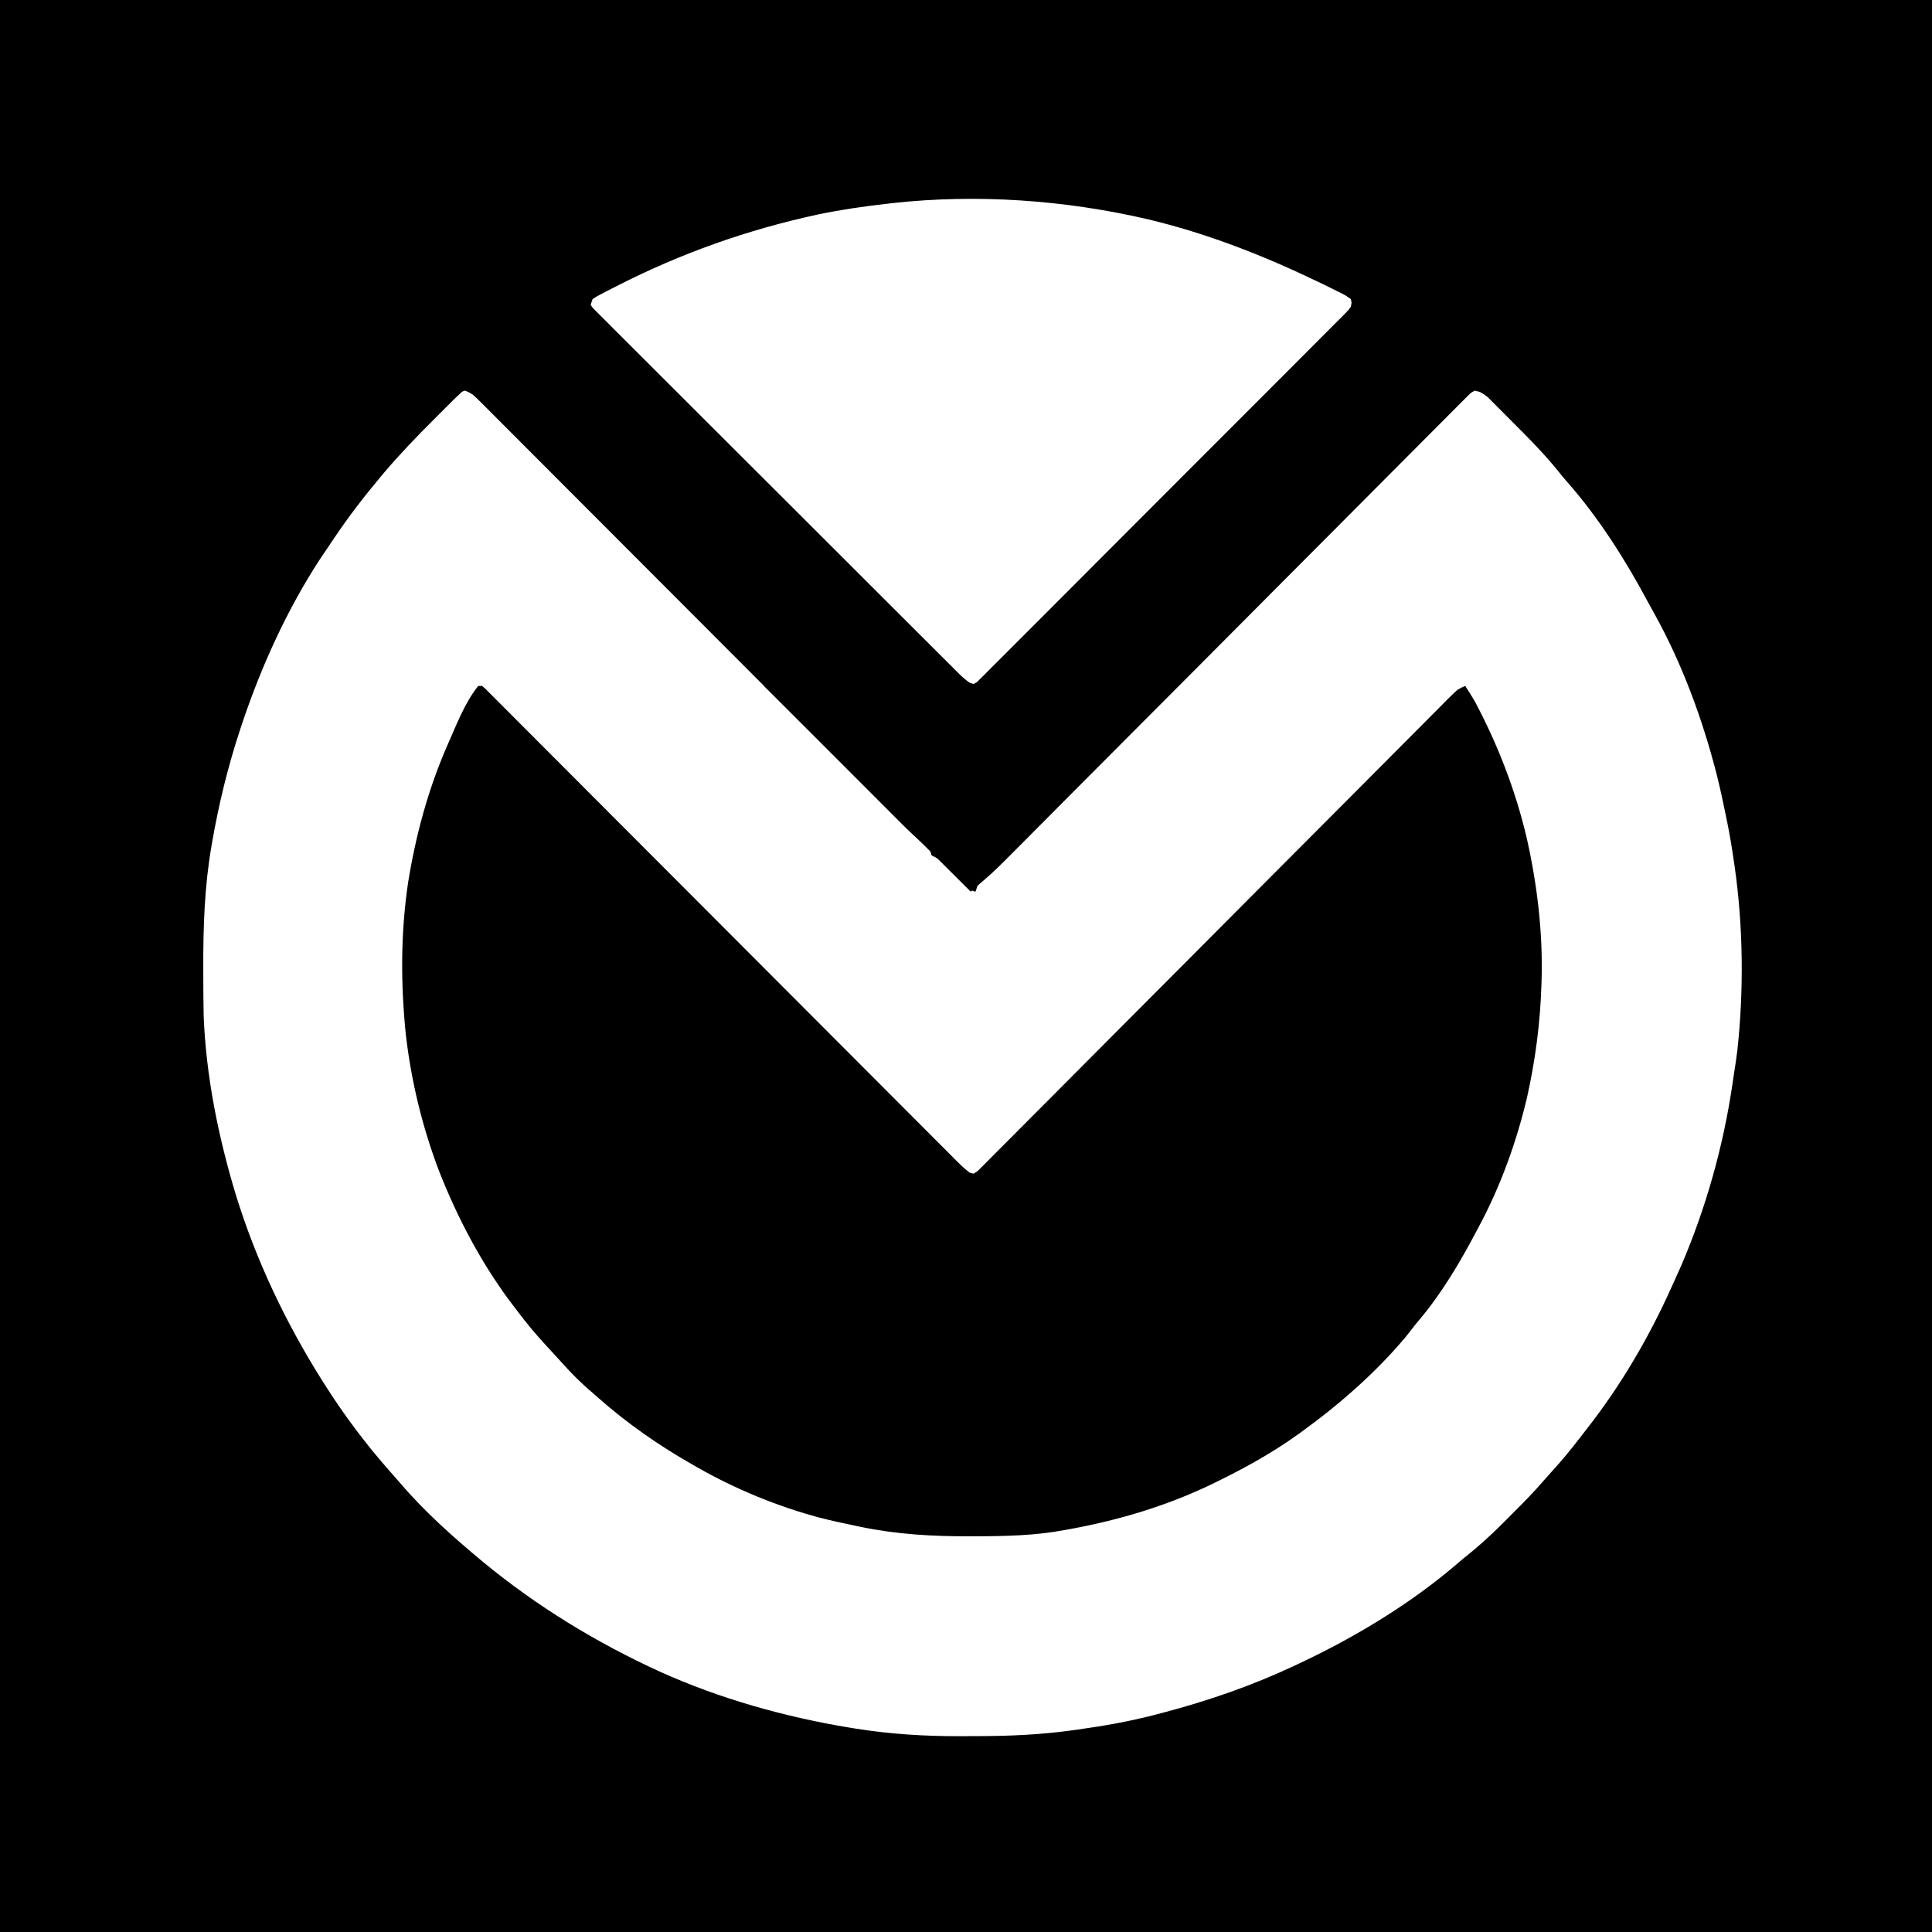
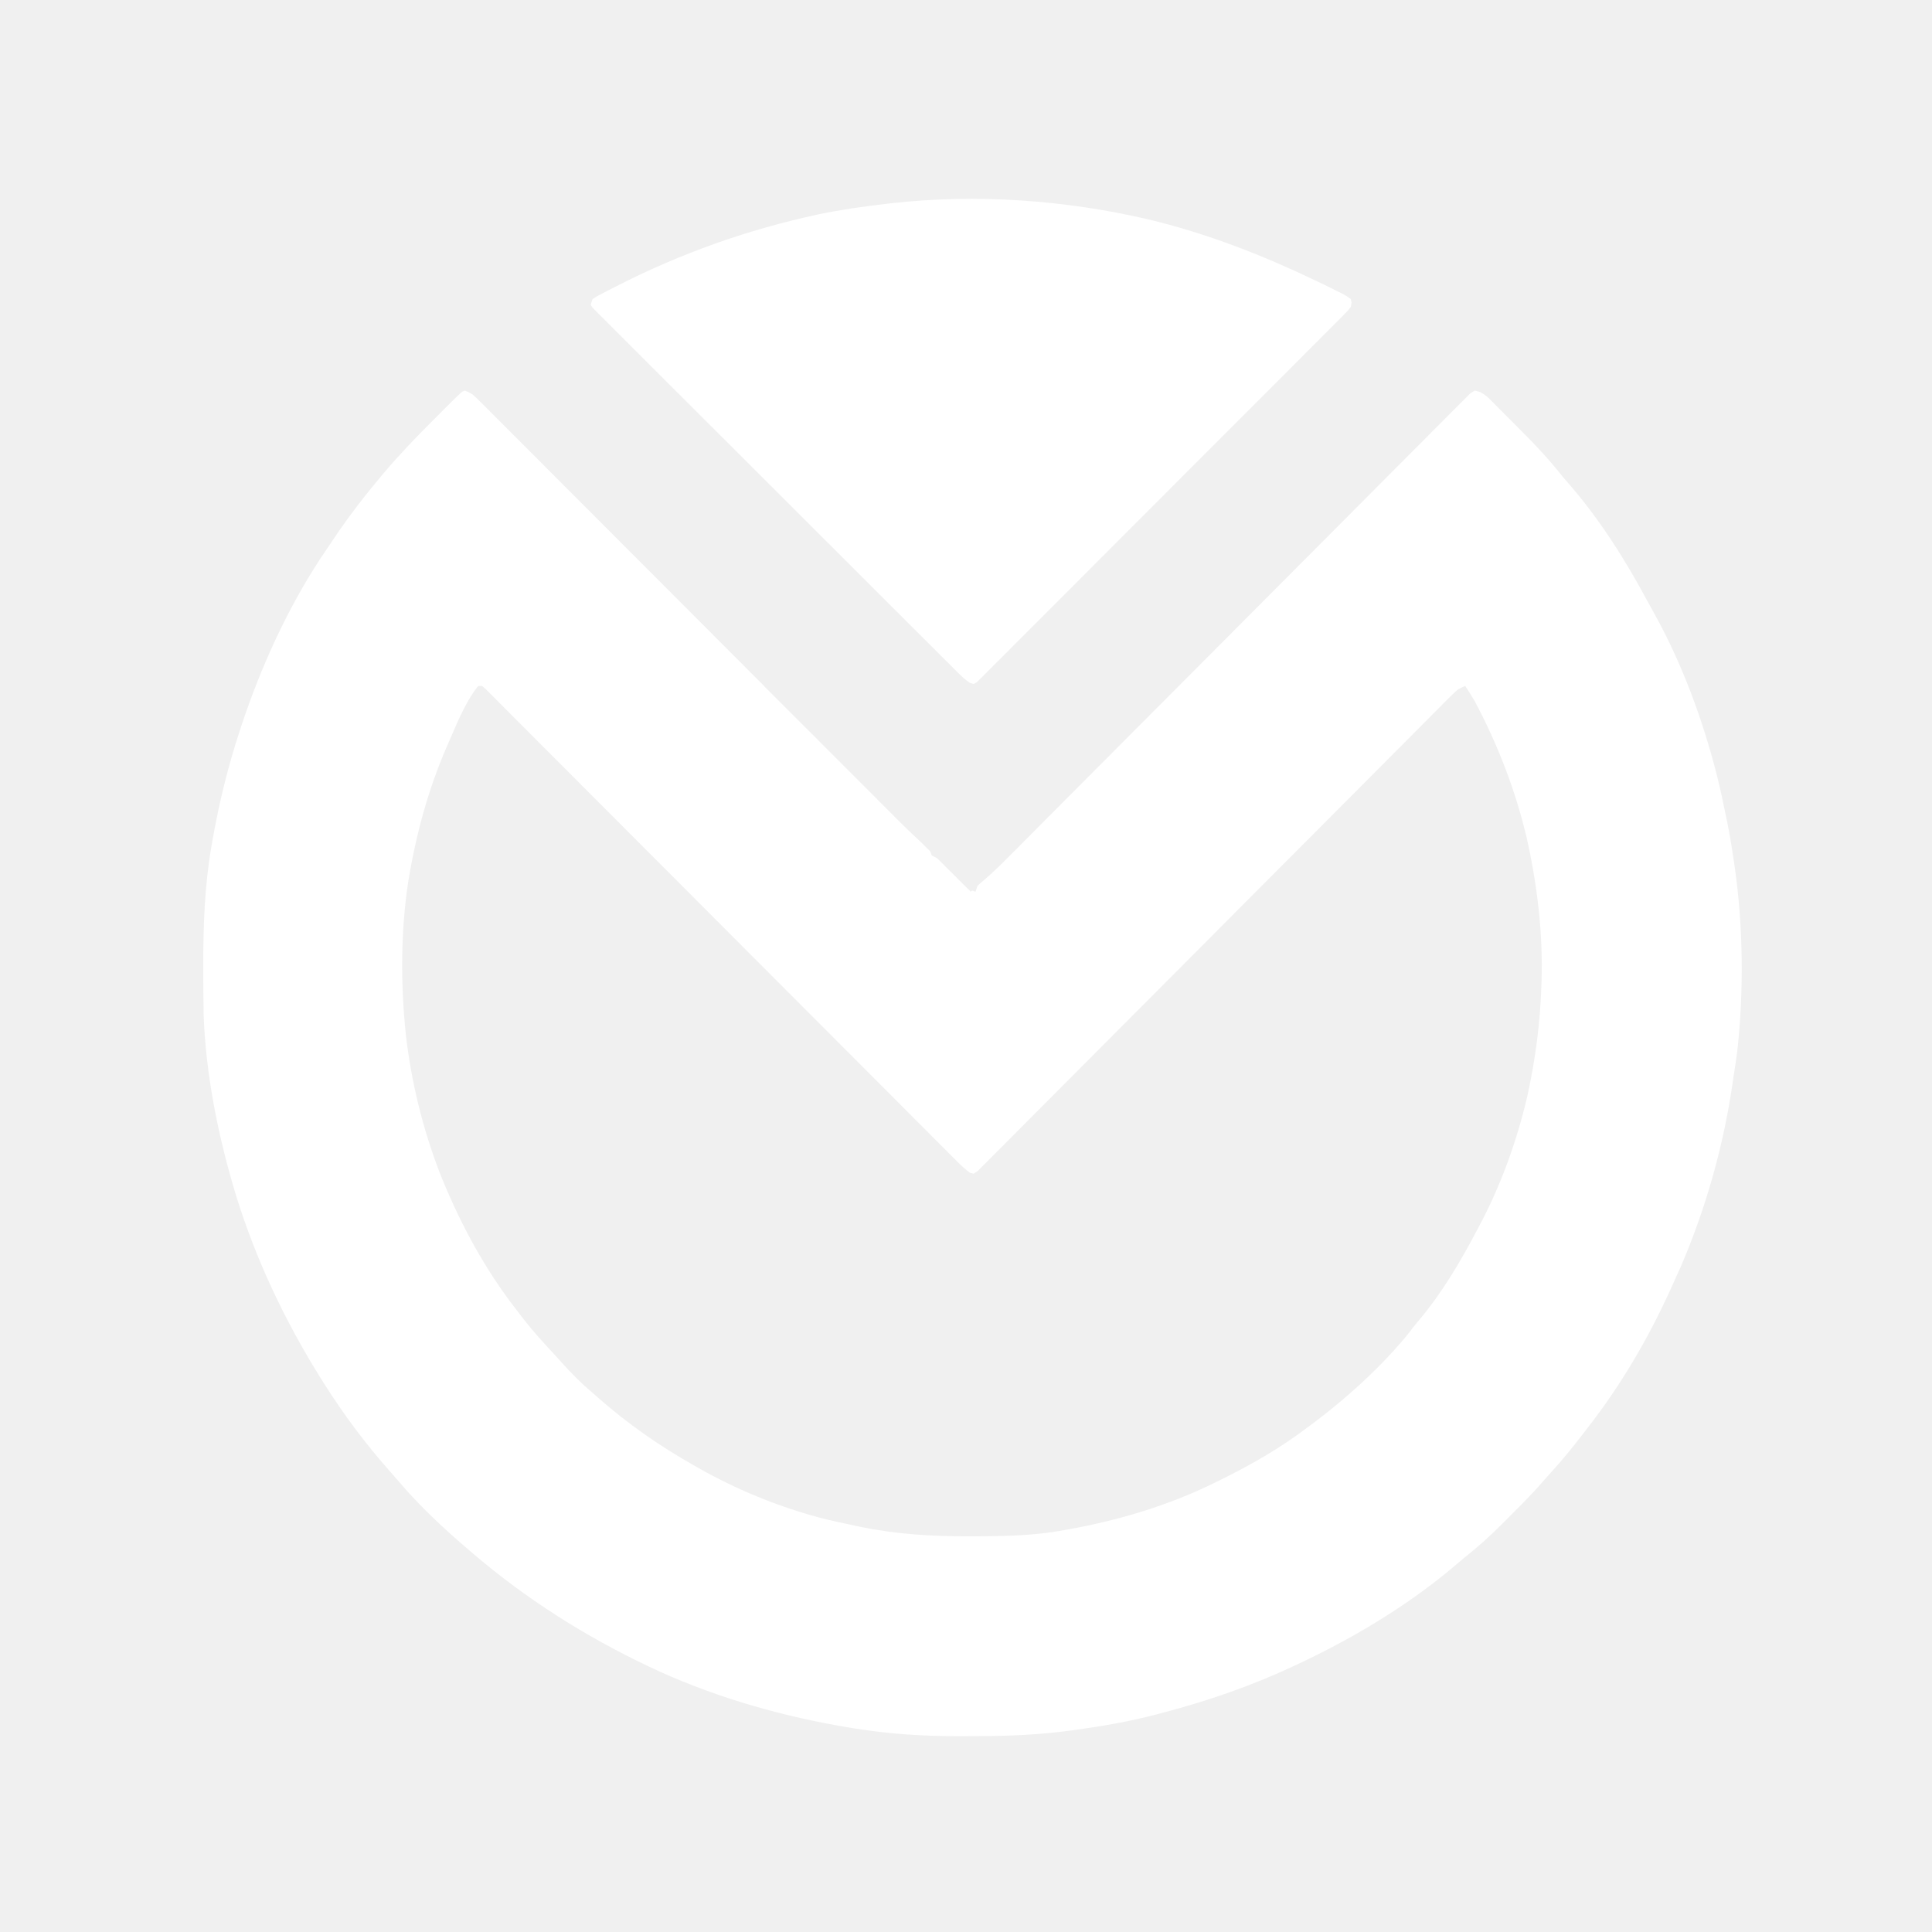
<svg xmlns="http://www.w3.org/2000/svg" width="1014" height="1014" viewBox="130 0 1014 1014" preserveAspectRatio="xMidYMid meet" shape-rendering="geometricPrecision">
-   <rect x="0" y="0" width="1274" height="1014" fill="#000000" />
-   <g fill="#FFFFFF">
+   <defs>
+     <mask id="logo-cutout" maskUnits="userSpaceOnUse" x="130" y="0" width="1014" height="1014">
+       <rect x="130" y="0" width="1014" height="1014" fill="#FFFFFF" />
+       <polygon points="531,360 748,360 639.5,468" fill="#000000" />
+     </mask>
+   </defs>
+   <g fill="#FFFFFF" mask="url(#logo-cutout)">
    <path d="M0 0 C31.416 7.469 60.823 19.019 89.875 32.992 C90.386 33.237 90.386 33.237 92.97 34.473 C95.473 35.684 97.959 36.92 100.438 38.18 C101.122 38.518 101.806 38.855 102.511 39.204 C104.316 40.16 104.316 40.16 106.875 41.992 C106.991 42.616 107.108 43.24 107.227 43.882 C107.169 44.23 107.169 44.23 106.875 45.992 C105.61 47.761 105.61 47.761 103.794 49.582 C103.107 50.281 102.419 50.98 101.711 51.7 C100.944 52.46 100.176 53.22 99.385 54.004 C98.982 54.41 98.982 54.41 96.943 56.468 C94.703 58.73 92.45 60.978 90.194 63.225 C87.766 65.649 85.349 68.084 82.93 70.517 C78.189 75.284 73.437 80.04 68.68 84.791 C64.817 88.652 60.956 92.515 57.099 96.382 C56.55 96.931 56.002 97.481 55.437 98.047 C54.323 99.163 53.209 100.28 52.095 101.396 C41.643 111.87 31.178 122.331 20.709 132.788 C11.121 142.365 1.55 151.959 -8.014 161.561 C-17.825 171.41 -27.646 181.248 -37.48 191.075 C-43.005 196.595 -48.525 202.12 -54.033 207.657 C-58.722 212.369 -63.42 217.071 -68.133 221.759 C-70.539 224.153 -72.94 226.552 -75.328 228.964 C-77.912 231.573 -80.518 234.159 -83.127 236.743 C-83.886 237.516 -84.645 238.29 -85.426 239.087 C-86.124 239.77 -86.822 240.453 -87.541 241.157 C-87.841 241.457 -87.841 241.457 -89.359 242.976 C-89.942 243.311 -90.524 243.647 -91.125 243.992 C-91.455 243.891 -91.455 243.891 -93.126 243.377 C-95.196 241.943 -96.914 240.456 -98.697 238.678 C-99.391 237.989 -100.086 237.301 -100.802 236.592 C-101.18 236.213 -101.18 236.213 -103.092 234.293 C-103.9 233.489 -104.709 232.685 -105.542 231.856 C-107.785 229.625 -110.023 227.388 -112.259 225.149 C-114.672 222.736 -117.09 220.328 -119.508 217.92 C-124.243 213.202 -128.972 208.478 -133.699 203.752 C-137.539 199.913 -141.381 196.076 -145.223 192.239 C-156.111 181.369 -166.994 170.495 -177.872 159.616 C-178.459 159.029 -179.045 158.443 -179.649 157.839 C-180.236 157.251 -180.823 156.664 -181.428 156.059 C-190.956 146.531 -200.493 137.013 -210.034 127.5 C-219.825 117.738 -229.607 107.969 -239.382 98.193 C-244.873 92.701 -250.367 87.212 -255.869 81.732 C-260.551 77.068 -265.226 72.398 -269.892 67.718 C-272.275 65.329 -274.661 62.943 -277.055 60.566 C-279.645 57.994 -282.22 55.407 -284.793 52.818 C-285.56 52.062 -286.327 51.306 -287.117 50.526 C-287.458 50.181 -287.458 50.181 -289.183 48.432 C-289.779 47.836 -290.376 47.24 -290.991 46.626 C-291.365 46.087 -291.739 45.548 -292.125 44.992 C-291.795 44.002 -291.465 43.012 -291.125 41.992 C-289.113 40.633 -289.113 40.633 -286.438 39.242 C-285.442 38.722 -284.447 38.202 -283.421 37.666 C-282.323 37.107 -281.224 36.549 -280.125 35.992 C-279.566 35.706 -279.006 35.42 -278.43 35.125 C-244.64 17.856 -209.624 5.489 -172.534 -2.507 C-160.822 -4.941 -149.004 -6.638 -137.125 -8.008 C-136.027 -8.136 -134.929 -8.265 -133.798 -8.397 C-89.408 -13.299 -43.459 -10.061 0 0 Z " transform="translate(732.125,115.0078)" />
    <path d="M0 0 C1.833 0.724 1.833 0.724 4 2 C5.41 3.233 6.77 4.524 8.093 5.85 C8.904 6.658 9.715 7.465 10.551 8.298 C11.446 9.199 12.34 10.1 13.235 11.001 C14.189 11.955 15.144 12.909 16.099 13.862 C18.724 16.485 21.343 19.114 23.961 21.743 C26.785 24.578 29.615 27.407 32.444 30.237 C37.347 35.142 42.247 40.051 47.144 44.963 C54.233 52.072 61.327 59.176 68.424 66.278 C79.947 77.811 91.467 89.348 102.983 100.887 C103.328 101.233 103.328 101.233 105.073 102.981 C105.763 103.673 106.453 104.364 107.165 105.077 C116.94 114.873 126.717 124.667 136.495 134.461 C136.839 134.805 136.839 134.805 138.578 136.547 C150.049 148.035 161.521 159.522 172.994 171.007 C180.069 178.09 187.142 185.174 194.212 192.261 C199.06 197.121 203.91 201.979 208.761 206.836 C211.559 209.636 214.355 212.438 217.149 215.241 C219.711 217.812 222.275 220.379 224.84 222.946 C225.764 223.871 226.688 224.797 227.61 225.724 C232.402 230.538 237.24 235.2 242.495 239.515 C242.992 240.005 243.488 240.495 244 241 C244.33 241.99 244.66 242.98 245 244 C246.32 244.693 247.656 245.356 249 246 C250.875 247.68 250.875 247.68 252.785 249.66 C253.133 250.016 253.133 250.016 254.893 251.814 C255.609 252.556 256.325 253.298 257.062 254.062 C258.486 255.537 259.914 257.007 261.348 258.473 C261.662 258.799 261.662 258.799 263.254 260.449 C263.83 260.961 264.406 261.473 265 262 C265.99 262.33 266.98 262.66 268 263 C268.33 262.01 268.66 261.02 269 260 C270.477 258.544 270.477 258.544 272.404 256.966 C277.735 252.438 282.612 247.501 287.533 242.54 C288.58 241.489 289.627 240.438 290.674 239.387 C292.938 237.114 295.201 234.839 297.462 232.563 C301.142 228.859 304.826 225.158 308.51 221.458 C313.166 216.783 317.82 212.106 322.473 207.429 C331.608 198.247 340.751 189.073 349.896 179.901 C351.337 178.456 352.778 177.011 354.218 175.566 C357.134 172.641 360.051 169.717 362.967 166.792 C370.452 159.285 377.938 151.777 385.422 144.269 C386.173 143.516 386.924 142.762 387.697 141.986 C399.888 129.756 412.068 117.515 424.244 105.27 C436.746 92.698 449.262 80.139 461.79 67.592 C469.518 59.852 477.235 52.1 484.938 44.336 C490.21 39.024 495.495 33.725 500.79 28.435 C503.847 25.38 506.899 22.319 509.936 19.243 C512.712 16.431 515.503 13.636 518.309 10.853 C519.324 9.84 520.333 8.821 521.336 7.795 C522.694 6.409 524.071 5.045 525.456 3.686 C525.837 3.303 525.837 3.303 527.766 1.366 C528.503 0.915 529.24 0.464 530 0 C530.441 0.113 530.441 0.113 532.674 0.683 C535 2 535 2 536.756 3.381 C537.286 3.912 537.816 4.443 538.362 4.99 C538.668 5.292 538.668 5.292 540.215 6.823 C540.538 7.151 540.538 7.151 542.172 8.809 C542.513 9.149 542.513 9.149 544.238 10.873 C545.681 12.318 547.119 13.767 548.555 15.219 C550.72 17.407 552.898 19.582 555.078 21.756 C562.508 29.201 569.507 36.726 576 45 C576.946 46.114 577.899 47.222 578.863 48.32 C595.355 67.156 609.075 88.837 620.854 110.874 C621.947 112.901 623.066 114.911 624.195 116.918 C638.923 143.412 649.715 172.812 657.168 202.152 C658.966 209.396 660.525 216.685 662 224 C662.206 225.002 662.411 226.004 662.623 227.037 C663.957 233.664 665.045 240.308 666 247 C666.075 247.5 666.075 247.5 666.453 250.032 C670.93 281.247 671.272 315.206 667.812 346.562 C667.286 350.722 666.659 354.859 666 359 C665.745 360.738 665.49 362.475 665.236 364.213 C660.409 396.768 651.432 428.727 638.5 459 C637.031 462.348 635.522 465.676 634 469 C633.619 469.844 633.238 470.688 632.846 471.558 C621.116 497.448 606.665 522.127 589.139 544.542 C587.859 546.181 586.592 547.831 585.324 549.48 C580.516 555.705 575.605 561.743 570.266 567.523 C569.034 568.87 567.809 570.224 566.626 571.613 C561.367 577.773 555.692 583.494 549.968 589.218 C548.262 590.925 546.565 592.641 544.867 594.357 C538.221 601.037 531.392 607.158 524 613 C522.972 613.863 521.949 614.731 520.934 615.609 C497.356 635.829 469.989 652.587 442.059 666.078 C440.707 666.721 439.354 667.361 438 668 C437.26 668.351 436.52 668.703 435.758 669.064 C413.221 679.693 390.058 687.681 366 694 C364.947 694.28 363.893 694.559 362.808 694.848 C349.07 698.435 335.298 700.864 321.25 702.812 C320.871 702.865 320.871 702.865 318.954 703.132 C302.356 705.411 286.019 706.187 269.272 706.185 C266.1 706.187 262.928 706.206 259.756 706.225 C241.569 706.275 223.476 705.168 205.5 702.312 C204.441 702.145 203.383 701.978 202.292 701.805 C168.046 696.155 134.073 686.663 102.388 672.385 C68.923 657.102 37.673 638.018 9.279 614.58 C-5.935 601.908 -21.169 588.421 -34.023 573.312 C-35.591 571.478 -37.18 569.673 -38.789 567.875 C-51.792 553.254 -63.569 537.556 -74 521 C-74.449 520.29 -74.898 519.581 -75.36 518.85 C-94.209 488.81 -109.579 456.471 -120.071 422.57 C-129.334 392.127 -135.907 359.817 -137.115 327.975 C-137.179 324.846 -137.216 321.719 -137.238 318.59 C-137.248 317.436 -137.258 316.283 -137.268 315.094 C-137.296 311.375 -137.307 307.657 -137.312 303.938 C-137.314 303.302 -137.315 302.667 -137.316 302.012 C-137.336 280.79 -136.633 259.955 -133 239 C-132.879 238.297 -132.758 237.595 -132.633 236.871 C-129.138 216.848 -124.374 197.303 -118 178 C-117.657 176.961 -117.315 175.922 -116.962 174.852 C-106.914 144.845 -93.518 115.333 -76.25 88.75 C-74.951 86.794 -73.638 84.85 -72.311 82.914 C-70.947 80.922 -69.605 78.917 -68.266 76.91 C-60.634 65.552 -52.295 54.85 -43.5 44.375 C-43.305 44.142 -43.305 44.142 -42.318 42.964 C-34.024 33.206 -25.151 23.984 -16.081 14.951 C-14.469 13.345 -12.863 11.733 -11.258 10.121 C-10.224 9.088 -9.19 8.056 -8.156 7.023 C-7.919 6.785 -7.919 6.785 -6.717 5.578 C-4.991 3.865 -3.222 2.203 -1.428 0.561 C-0.957 0.376 -0.485 0.191 0 0 Z M7 155 C-0.19 163.927 -4.583 175.838 -9.241 186.269 C-19.296 209.209 -25.778 233.342 -29.786 258.041 C-33.755 284.631 -33.726 311.309 -31 338 C-28.144 362.793 -22.176 387.208 -13.219 410.504 C-3.754 434.307 8.124 456.951 23.348 477.582 C25.208 480.073 27.1 482.539 29 485 C29.647 485.843 30.294 486.686 30.961 487.555 C35.859 493.812 41.152 499.637 46.563 505.446 C48.012 507.013 49.442 508.595 50.867 510.184 C55.97 515.858 61.134 521.102 67 526 C67.981 526.864 68.96 527.73 69.938 528.598 C85.417 542.261 102.046 553.828 120 564 C120.697 564.4 121.395 564.801 122.113 565.213 C141.992 576.542 164.064 585.634 186.168 591.531 C192.529 593.16 198.948 594.534 205.375 595.875 C206.065 596.021 206.755 596.166 207.466 596.317 C226.646 600.317 245.559 601.383 265.125 601.312 C265.666 601.311 265.666 601.311 268.403 601.306 C284.15 601.256 299.489 600.931 315 598 C316.088 597.801 317.177 597.603 318.298 597.398 C343.486 592.736 367.666 585.508 390.86 574.514 C406.961 566.751 422.452 558.464 437 548 C437.288 547.794 437.288 547.794 438.743 546.75 C458.757 532.298 478.24 515.306 494.051 496.334 C495.731 494.247 497.364 492.123 499 490 C499.599 489.291 500.199 488.582 500.816 487.852 C512.767 473.631 522.383 457.4 531 441 C531.342 440.364 531.684 439.728 532.036 439.072 C543.478 417.748 551.881 394.601 557.434 371.07 C561.79 351.67 564.392 331.879 565 312 C565.022 311.4 565.044 310.8 565.066 310.181 C565.892 284.907 562.8 259.171 557.23 234.537 C551.319 209.558 542.051 185.649 530 163 C528.399 160.288 526.739 157.625 525 155 C523.278 155.736 523.278 155.736 521 157 C519.471 158.355 517.993 159.77 516.552 161.218 C516.12 161.65 515.688 162.082 515.242 162.527 C513.791 163.979 512.347 165.438 510.903 166.897 C509.855 167.948 508.807 168.999 507.758 170.049 C504.874 172.94 501.997 175.837 499.12 178.735 C496.018 181.858 492.911 184.975 489.803 188.093 C484.419 193.497 479.038 198.904 473.66 204.312 C465.164 212.855 456.657 221.387 448.149 229.918 C445.24 232.835 442.331 235.753 439.422 238.67 C438.695 239.399 437.968 240.128 437.219 240.879 C428.943 249.178 420.67 257.479 412.397 265.781 C411.641 266.54 410.885 267.299 410.106 268.081 C397.836 280.396 385.574 292.717 373.313 305.041 C360.736 317.683 348.147 330.314 335.548 342.935 C327.771 350.727 320.003 358.528 312.248 366.341 C306.938 371.688 301.618 377.025 296.289 382.353 C293.21 385.432 290.137 388.515 287.076 391.612 C284.279 394.442 281.468 397.259 278.646 400.064 C277.623 401.086 276.605 402.112 275.593 403.145 C274.225 404.539 272.839 405.914 271.448 407.285 C270.68 408.056 269.912 408.827 269.121 409.622 C268.771 409.849 268.771 409.849 267 411 C266.34 410.834 265.68 410.667 265 410.495 C262.652 408.74 260.619 406.865 258.547 404.787 C258.114 404.356 257.681 403.925 257.235 403.481 C255.782 402.031 254.336 400.574 252.89 399.117 C251.84 398.067 250.791 397.017 249.74 395.968 C246.853 393.081 243.972 390.188 241.091 387.294 C237.985 384.175 234.873 381.062 231.762 377.948 C226.371 372.552 220.984 367.151 215.598 361.749 C207.811 353.937 200.018 346.131 192.222 338.327 C179.574 325.664 166.929 312.998 154.288 300.329 C153.531 299.57 152.774 298.812 151.994 298.03 C146.621 292.645 141.248 287.26 135.875 281.875 C129.734 275.72 123.593 269.565 117.452 263.411 C116.695 262.652 115.939 261.894 115.159 261.113 C102.563 248.49 89.963 235.87 77.36 223.253 C69.58 215.464 61.804 207.672 54.032 199.875 C48.712 194.538 43.388 189.205 38.062 183.874 C34.985 180.794 31.909 177.712 28.838 174.626 C26.031 171.806 23.219 168.99 20.404 166.178 C19.382 165.155 18.362 164.131 17.344 163.105 C15.967 161.719 14.585 160.339 13.202 158.961 C12.433 158.191 11.664 157.42 10.872 156.626 C10.563 156.358 10.563 156.358 9 155 C8.34 155 7.68 155 7 155 Z " transform="translate(374,205)" />
-     <polygon points="531,360 748,360 639.5,468" fill="#000000" />
  </g>
</svg>
